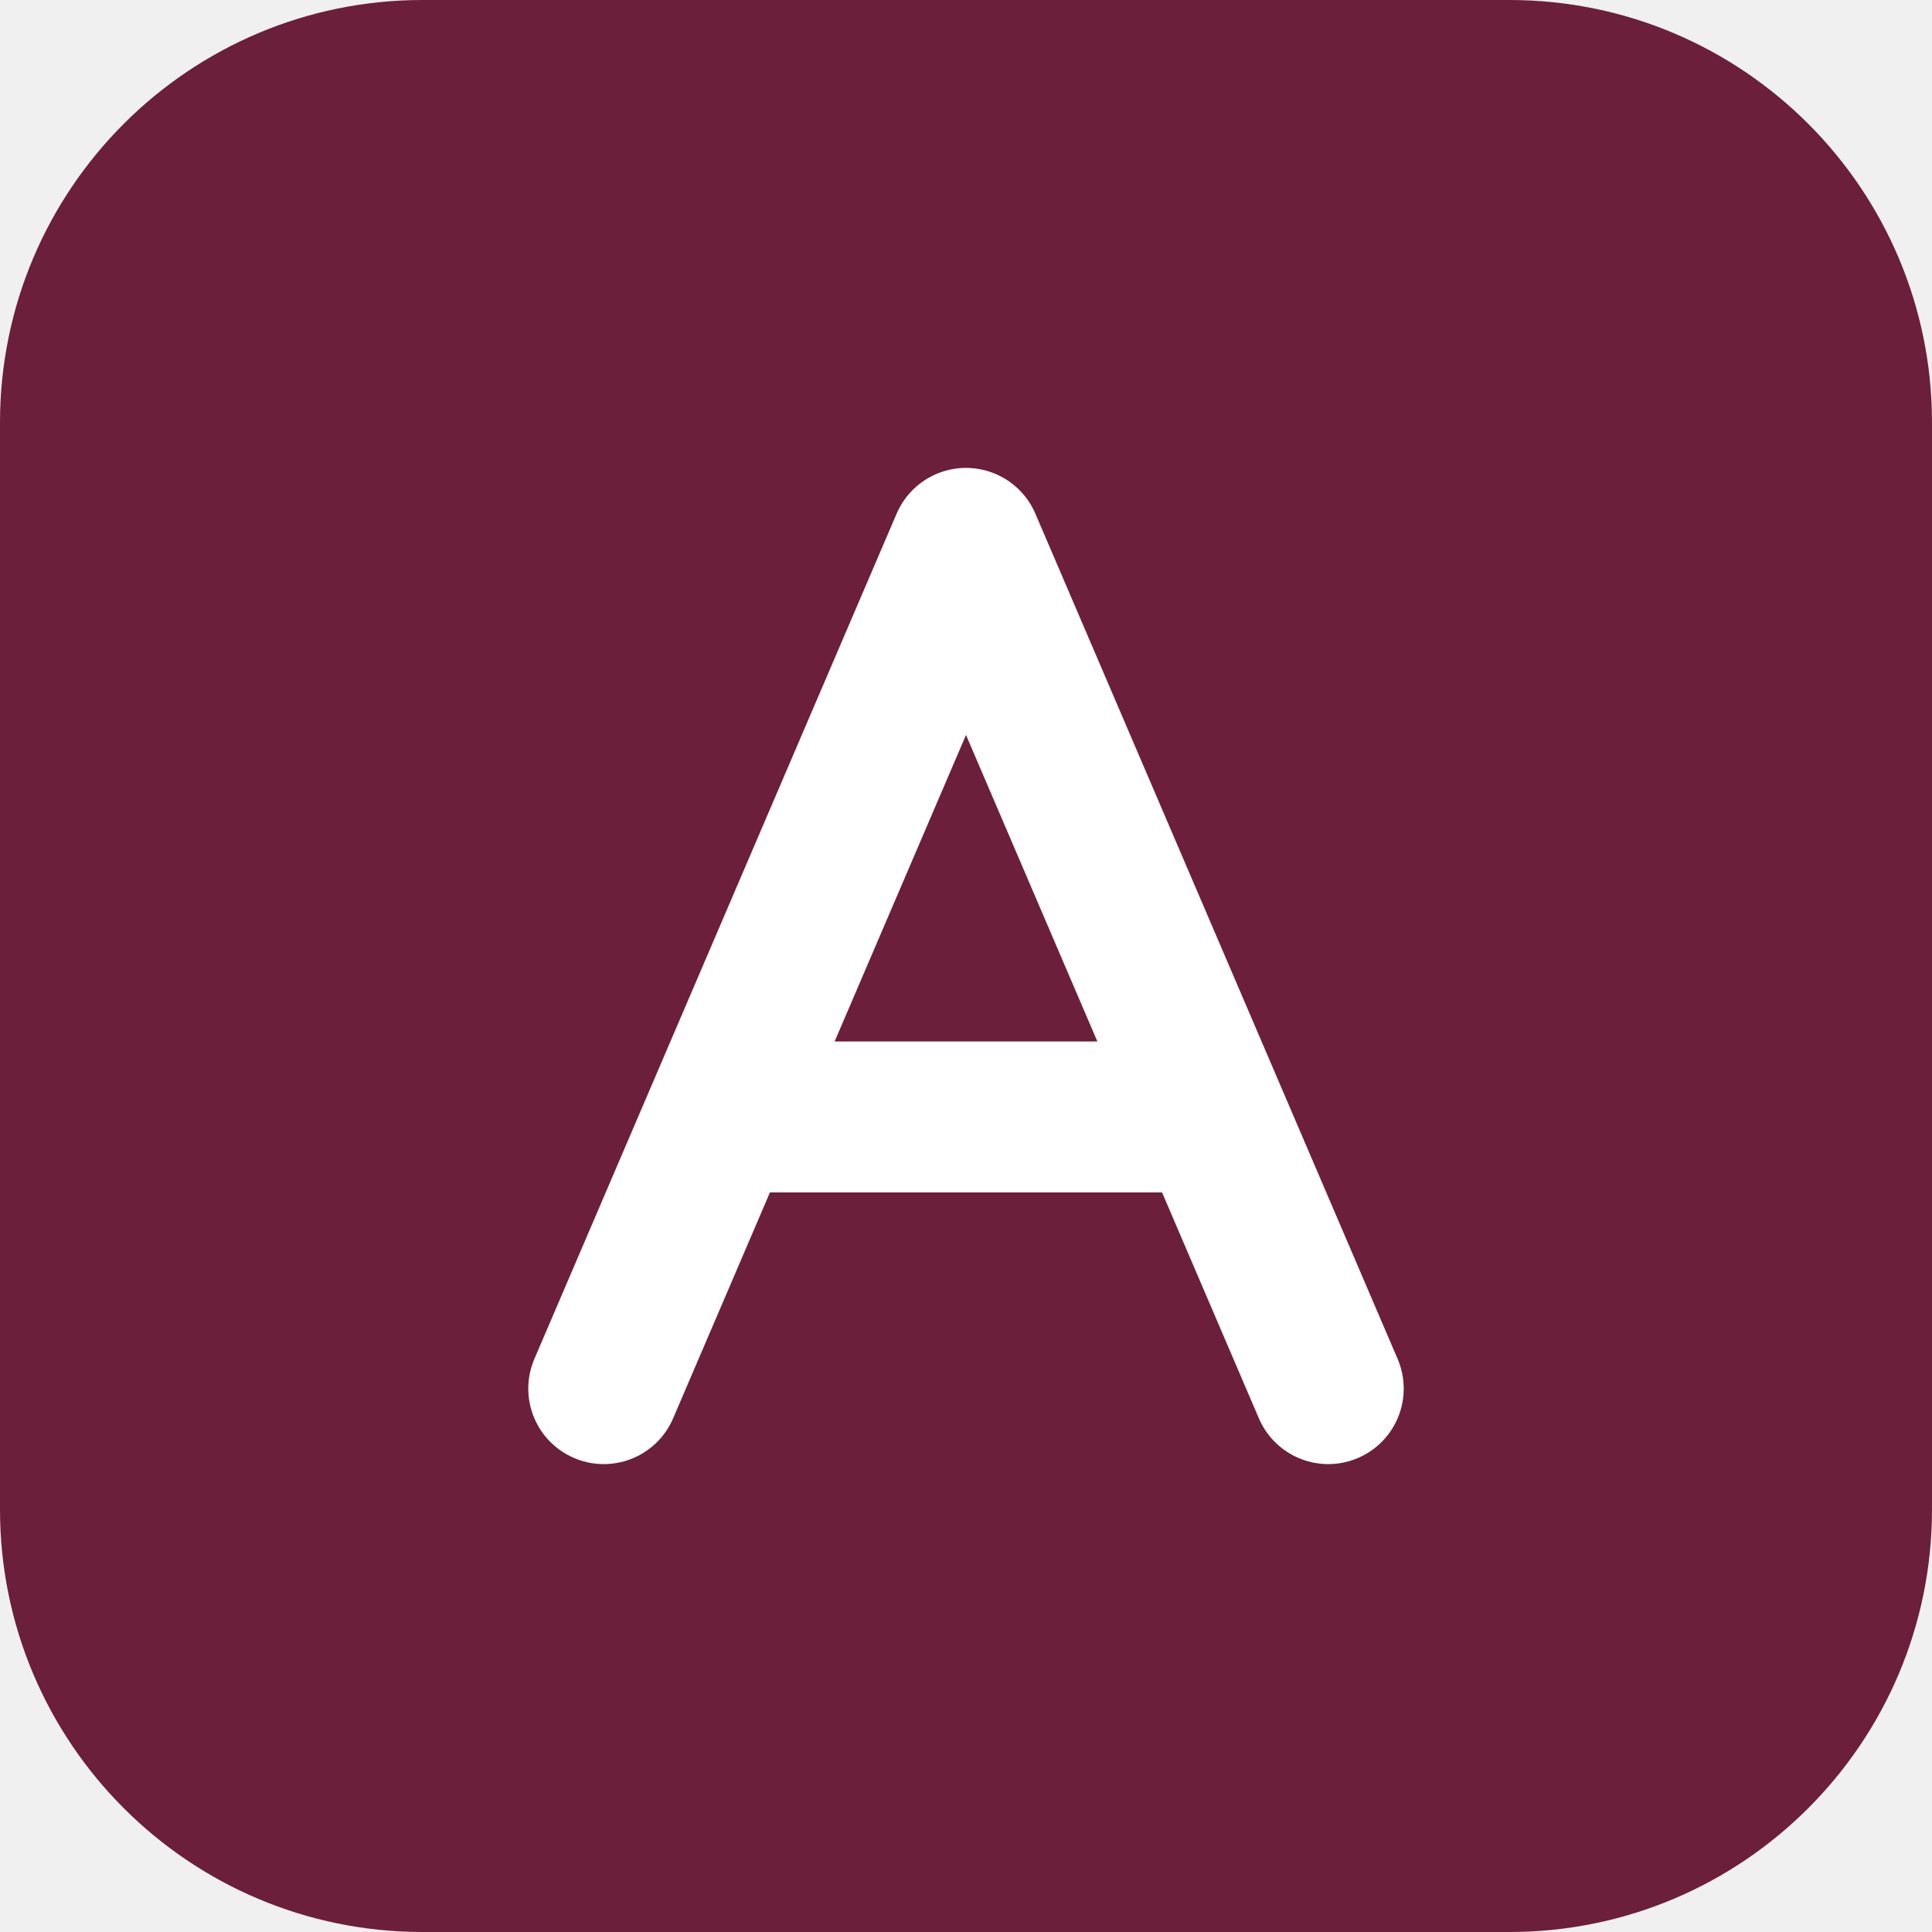
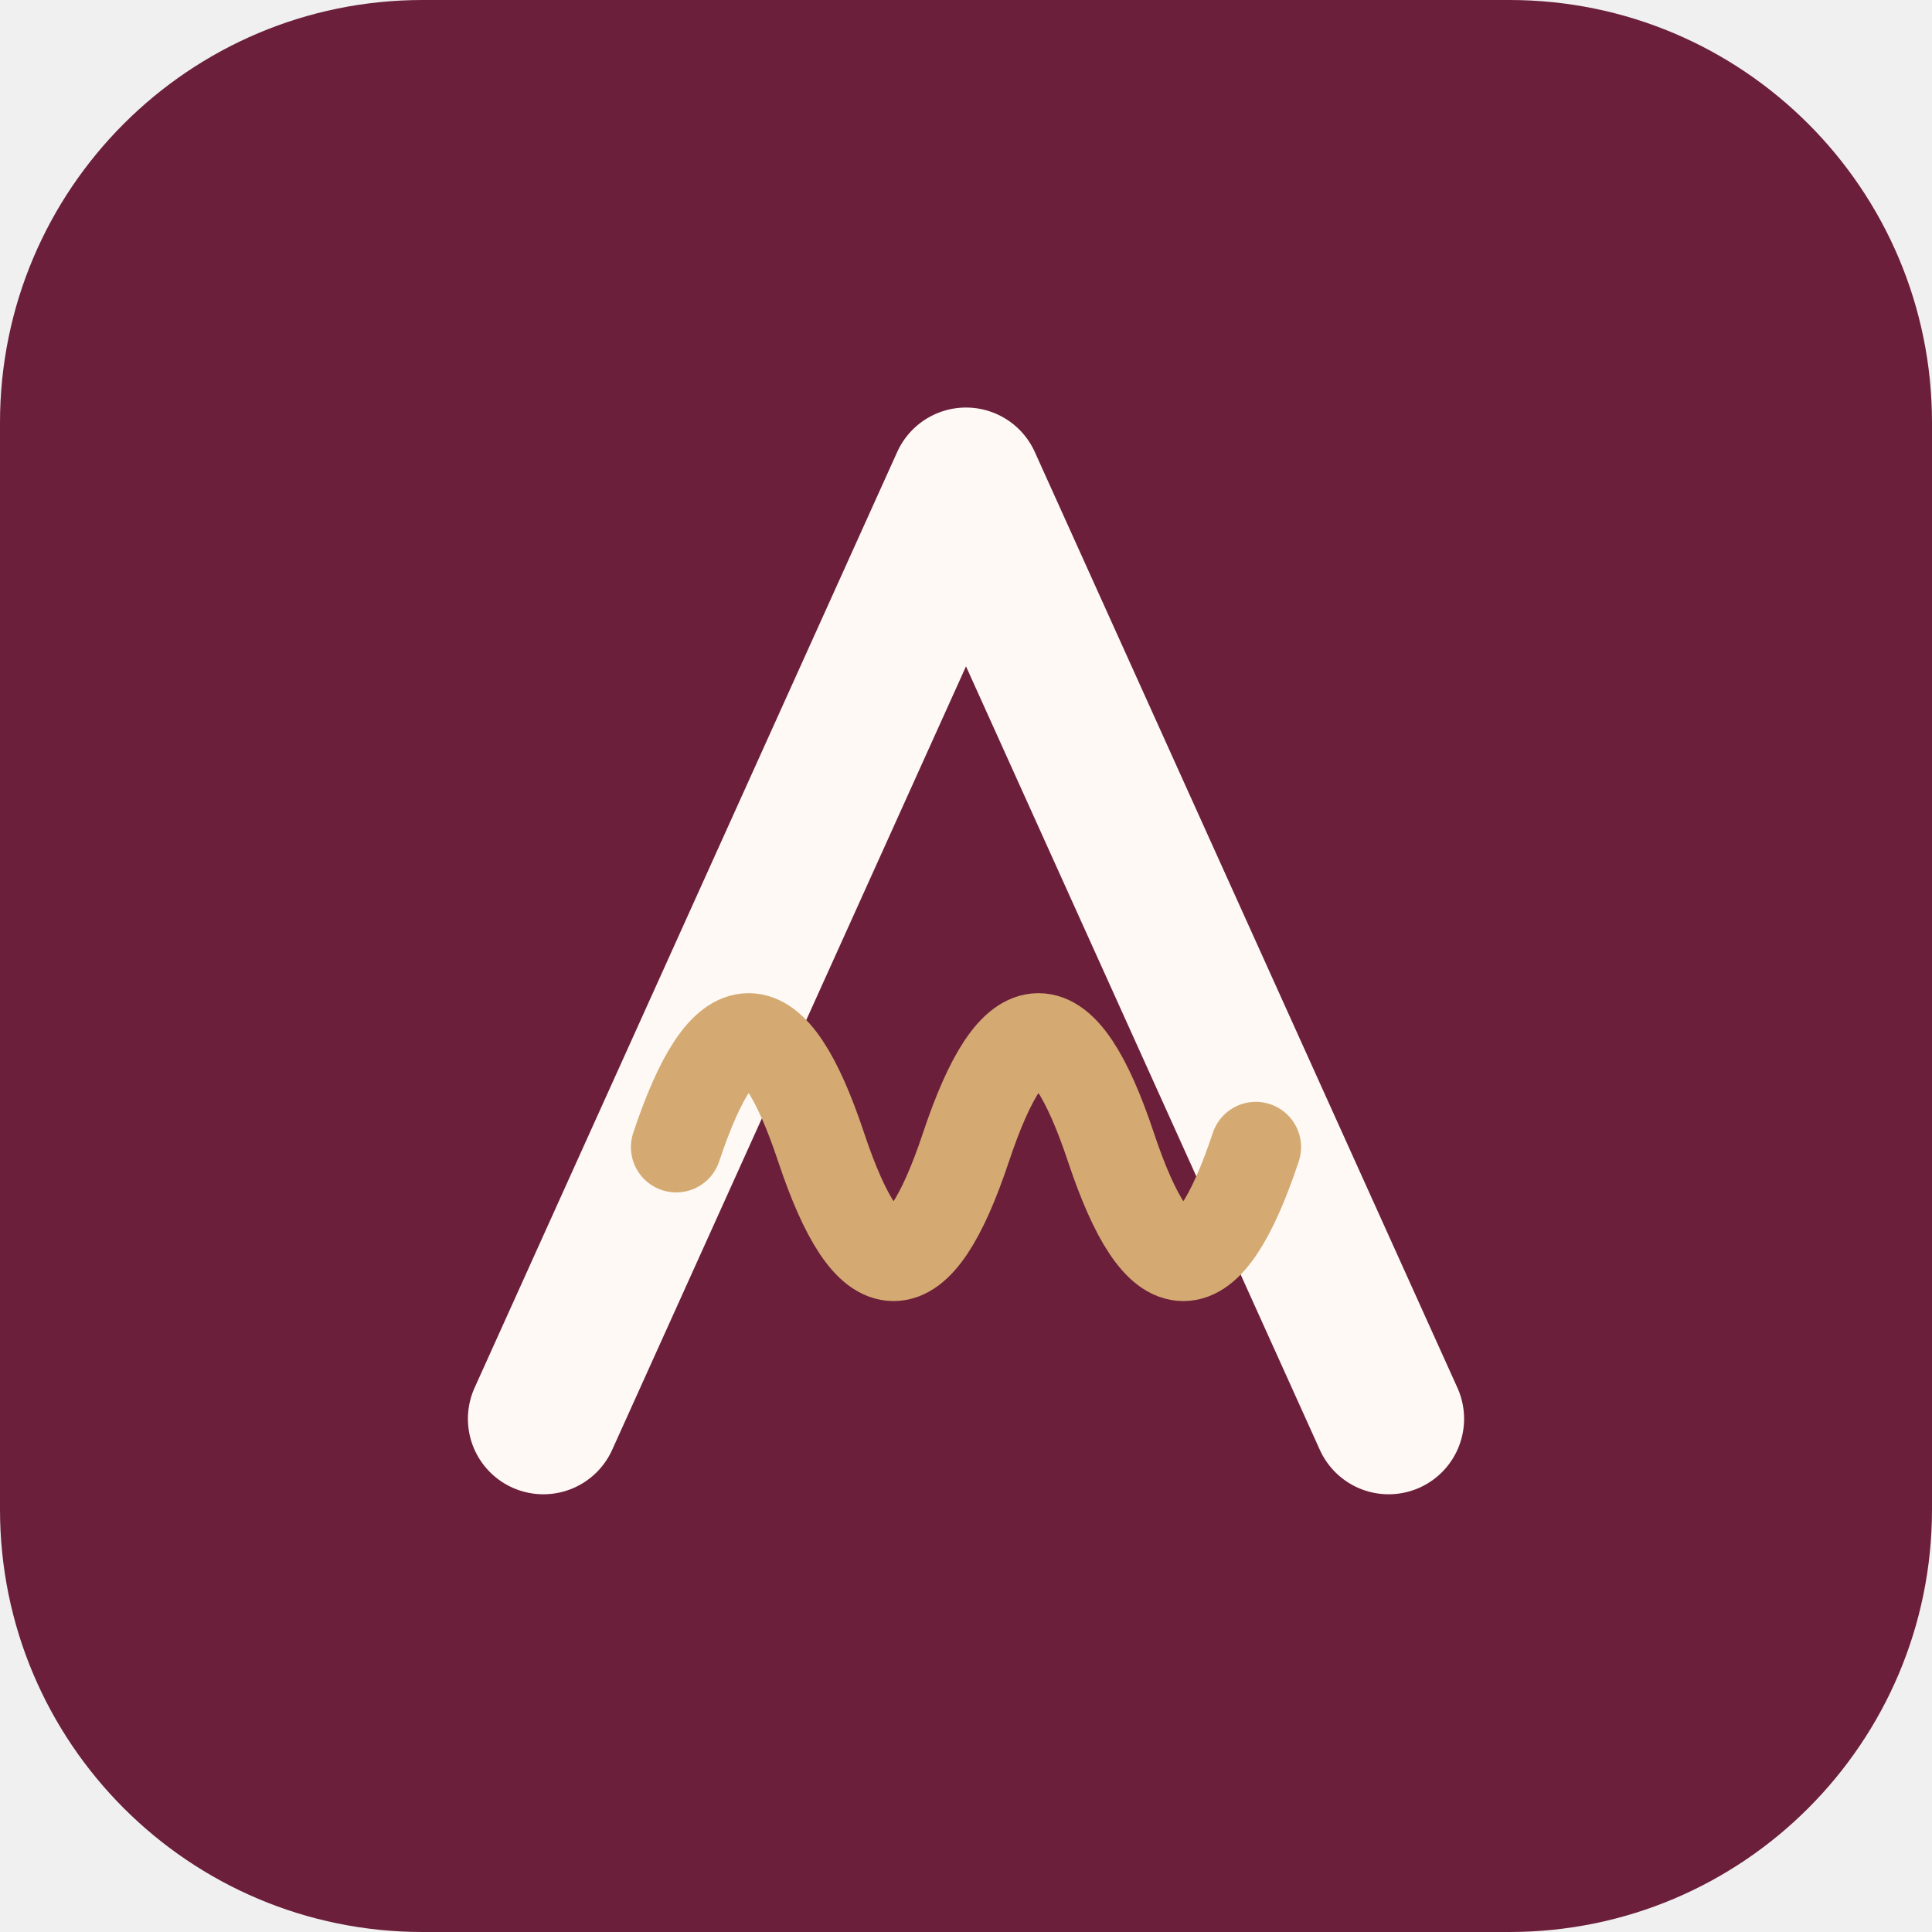
<svg xmlns="http://www.w3.org/2000/svg" viewBox="0 0 64 64">
  <rect width="64" height="64" rx="14" fill="#6B1F3A" />
-   <path d="M20 46 32 18l12 28M25 37h14" fill="none" stroke="#fff" stroke-width="5" stroke-linecap="round" stroke-linejoin="round" />
+   <path d="M18 47 32 16l14 31" fill="none" stroke="#FFF9F6" stroke-width="5" stroke-linecap="round" stroke-linejoin="round" />
+   <path d="M22.4 38q2.4-7.2 4.8 0t4.8 0 4.8 0 4.8 0" fill="none" stroke="#D4AA72" stroke-width="3" stroke-linecap="round" stroke-linejoin="round" />
</svg>
